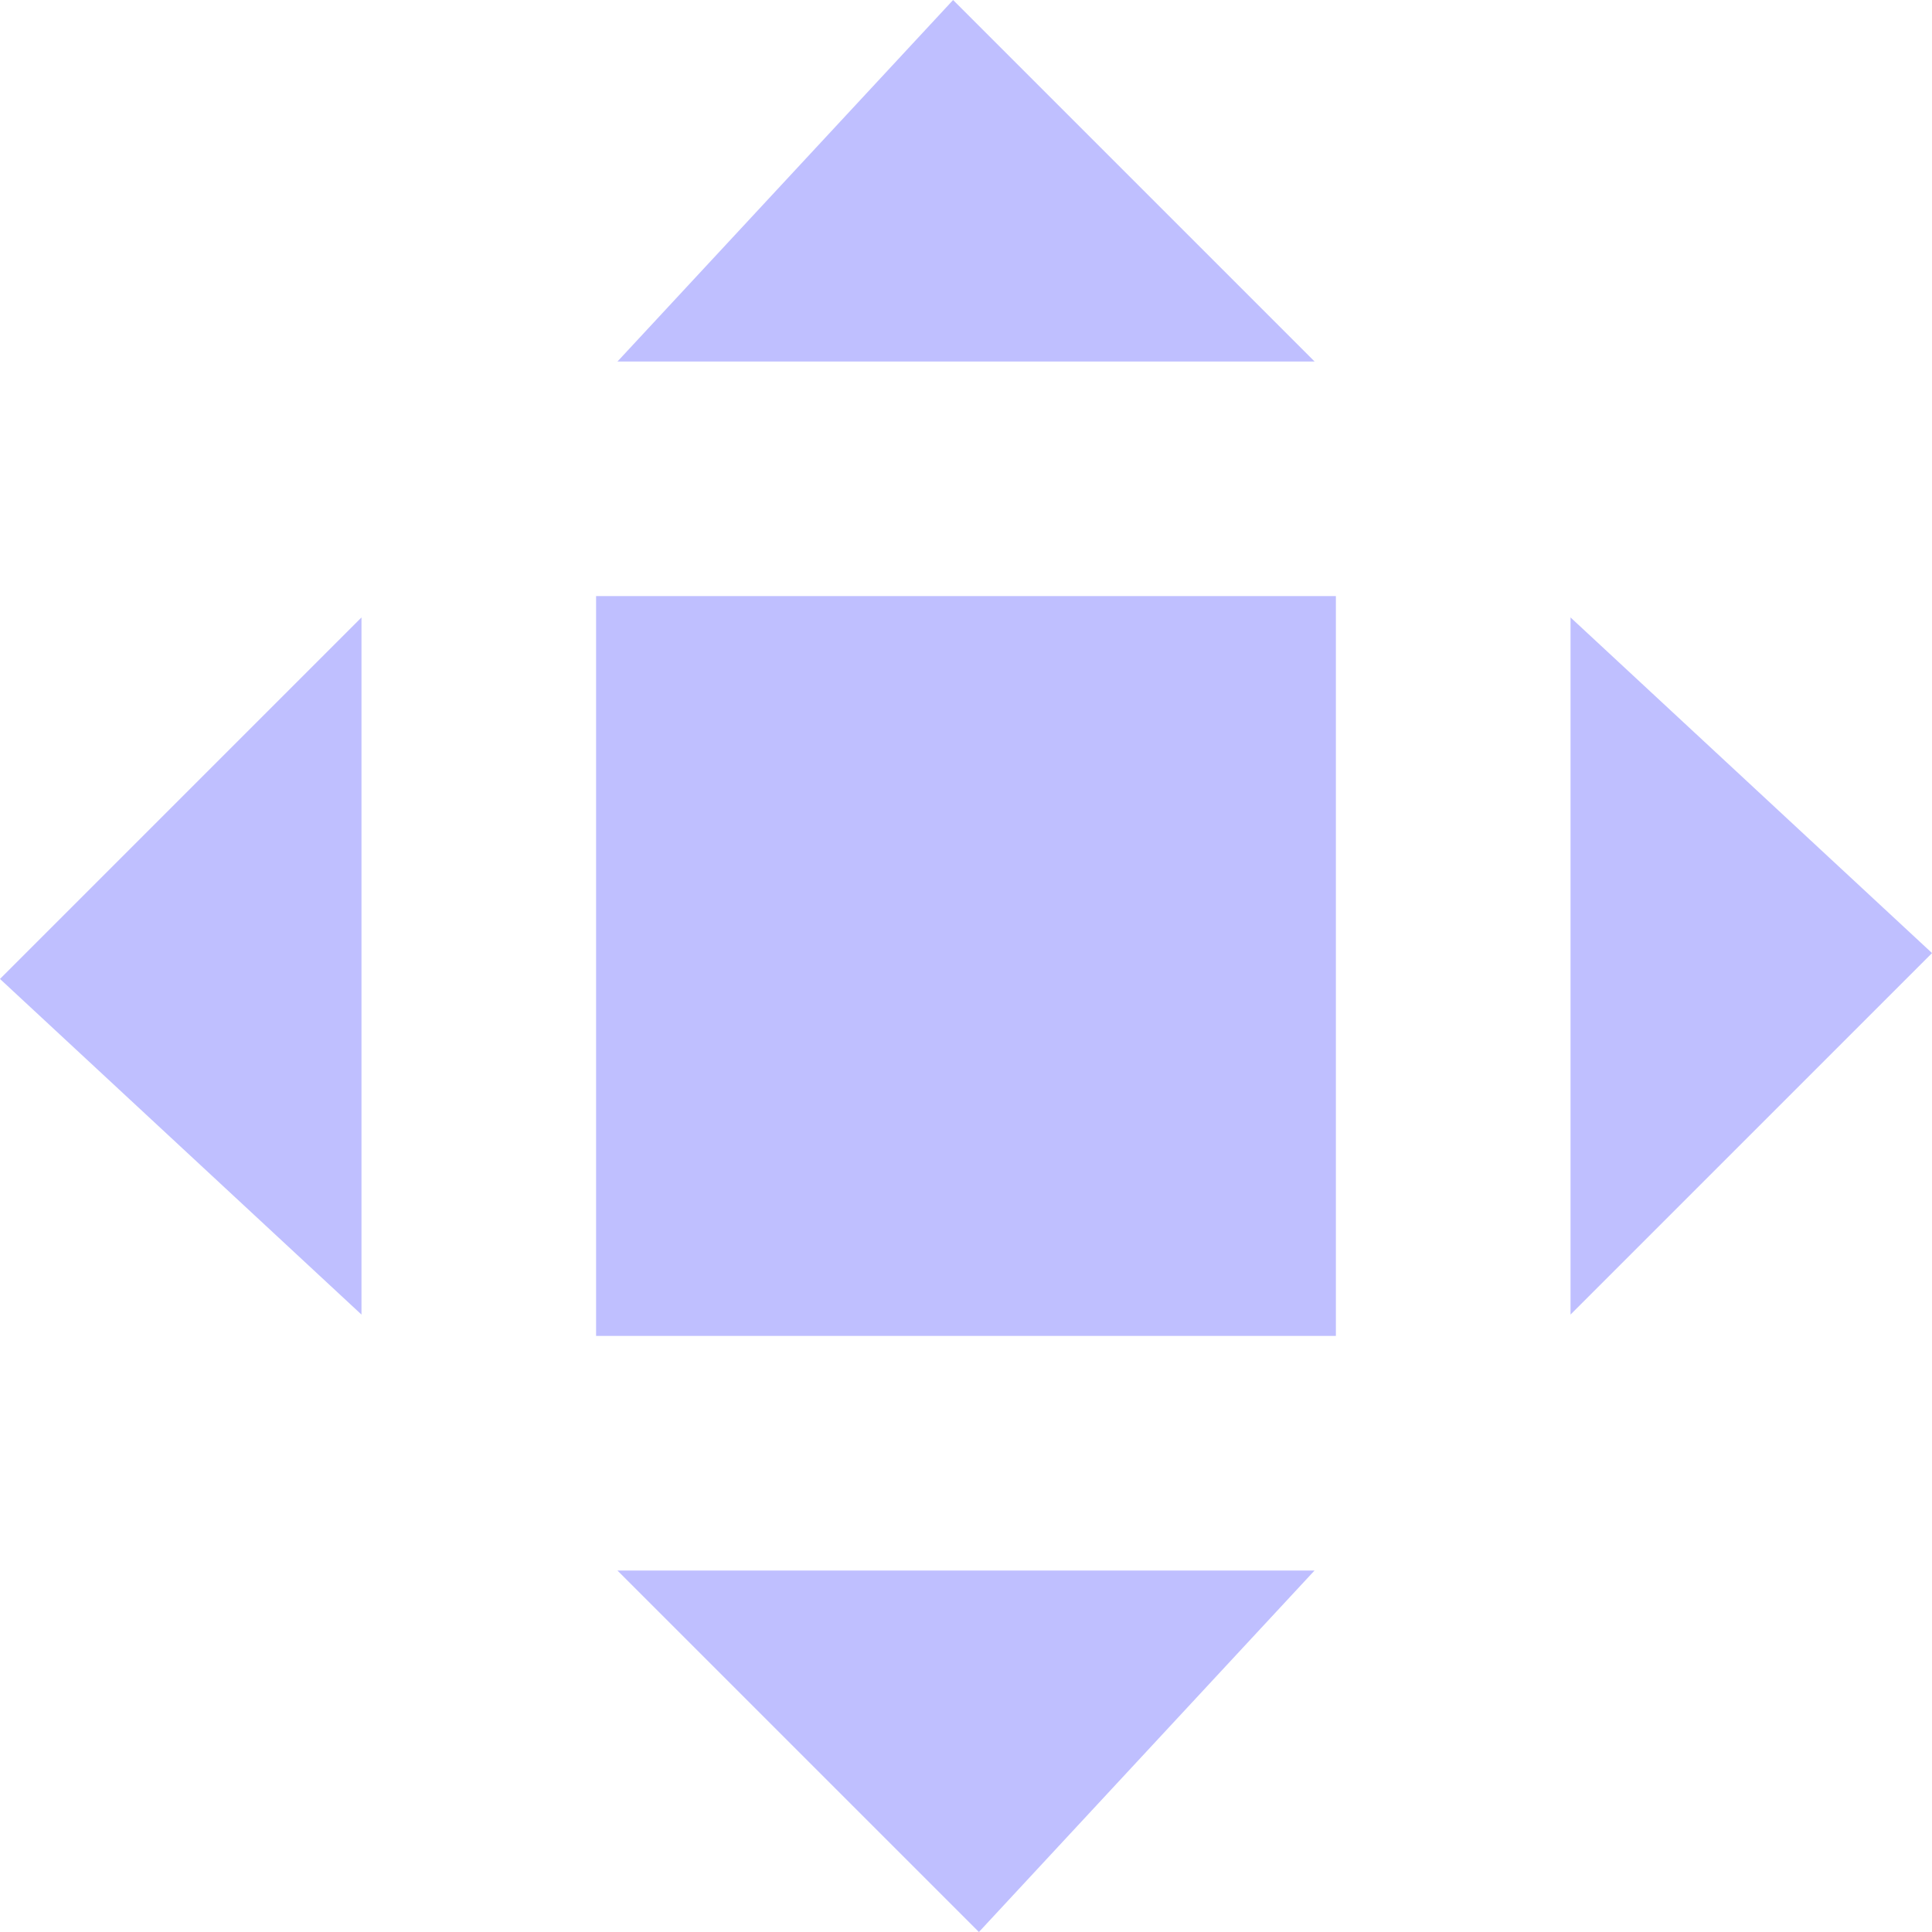
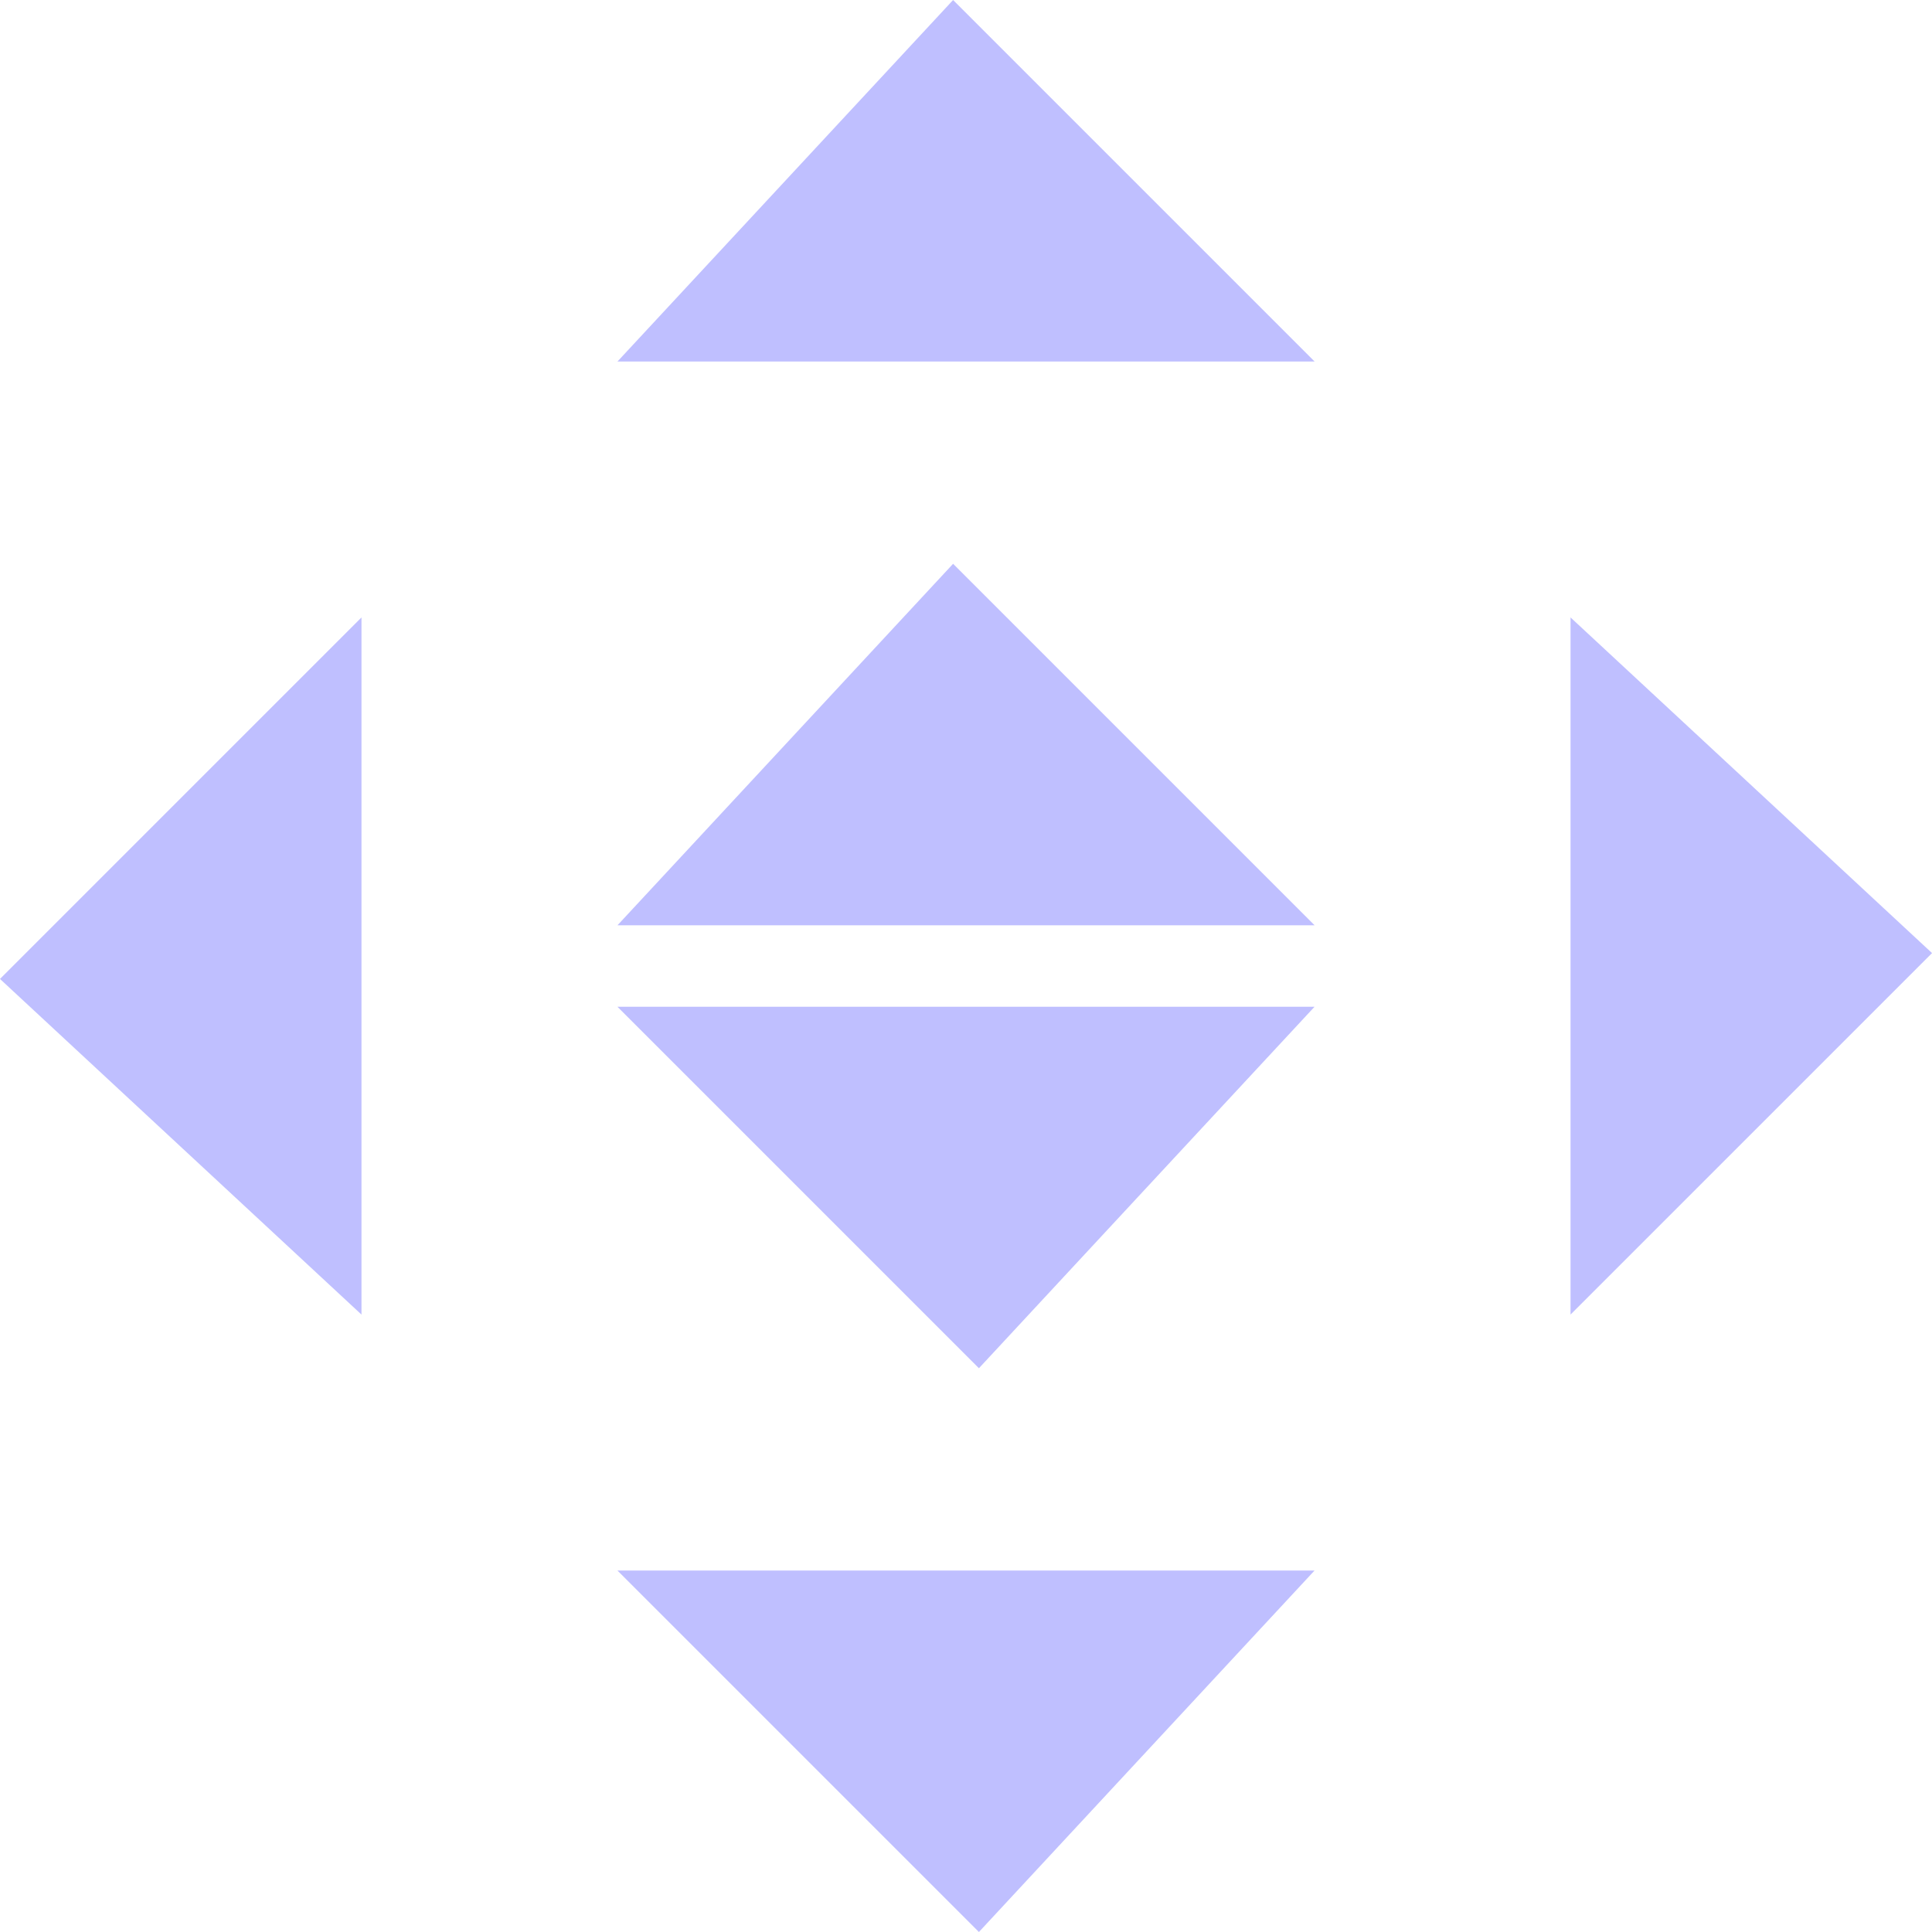
<svg xmlns="http://www.w3.org/2000/svg" width="39.896mm" height="39.896mm" viewBox="0 0 39.896 39.896" version="1.1" id="svg8">
  <defs id="defs2" />
  <g id="layer1" transform="translate(0.9377348,-285.4238)">
-     <path style="opacity:0.25;vector-effect:none;fill:#0000ff;fill-opacity:1;stroke:none;stroke-width:0.533;stroke-linecap:round;stroke-linejoin:miter;stroke-miterlimit:4;stroke-dasharray:none;stroke-dashoffset:0;stroke-opacity:1" d="m 18.744,285.424 -6.931,7.465 h 14.396 z" id="scaleUp_btn" />
-     <path style="opacity:0.25;vector-effect:none;fill:#0000ff;fill-opacity:1;stroke:none;stroke-width:0.533;stroke-linecap:round;stroke-linejoin:miter;stroke-miterlimit:4;stroke-dasharray:none;stroke-dashoffset:0;stroke-opacity:1" d="m 19.277,325.32 6.931,-7.465 h -14.396 z" id="scaleDown_btn" />
-     <path style="opacity:0.25;vector-effect:none;fill:#0000ff;fill-opacity:1;stroke:none;stroke-width:0.533;stroke-linecap:round;stroke-linejoin:miter;stroke-miterlimit:4;stroke-dasharray:none;stroke-dashoffset:0;stroke-opacity:1" d="M -0.938,305.639 6.527,312.57 v -14.396 z" id="path4755-1" />
-     <path style="opacity:0.25;vector-effect:none;fill:#0000ff;fill-opacity:1;stroke:none;stroke-width:0.533;stroke-linecap:round;stroke-linejoin:miter;stroke-miterlimit:4;stroke-dasharray:none;stroke-dashoffset:0;stroke-opacity:1" d="m 38.959,305.105 -7.465,-6.931 V 312.57 Z" id="path4755-1-7" />
-     <rect style="opacity:0.25;vector-effect:none;fill:#0000ff;fill-opacity:1;fill-rule:evenodd;stroke:#0000ff;stroke-width:0.881;stroke-linecap:round;stroke-linejoin:miter;stroke-miterlimit:4;stroke-dasharray:none;stroke-dashoffset:0;stroke-opacity:1;paint-order:fill markers stroke" id="rect4781" width="14.396" height="14.396" x="11.812" y="298.174" />
+     <path style="opacity:0.25;vector-effect:none;fill:#0000ff;fill-opacity:1;stroke:none;stroke-width:0.533;stroke-linecap:round;stroke-linejoin:miter;stroke-miterlimit:4;stroke-dasharray:none;stroke-dashoffset:0;stroke-opacity:1" d="m 18.744,285.424 -6.931,7.465 h 14.396 z" id="up_btn" />
+     <path style="opacity:0.25;vector-effect:none;fill:#0000ff;fill-opacity:1;stroke:none;stroke-width:0.533;stroke-linecap:round;stroke-linejoin:miter;stroke-miterlimit:4;stroke-dasharray:none;stroke-dashoffset:0;stroke-opacity:1" d="m 19.277,325.32 6.931,-7.465 h -14.396 z" id="down_btn" />
+     <path style="opacity:0.25;vector-effect:none;fill:#0000ff;fill-opacity:1;stroke:none;stroke-width:0.533;stroke-linecap:round;stroke-linejoin:miter;stroke-miterlimit:4;stroke-dasharray:none;stroke-dashoffset:0;stroke-opacity:1" d="M -0.938,305.639 6.527,312.57 v -14.396 z" id="left_btn" />
+     <path style="opacity:0.25;vector-effect:none;fill:#0000ff;fill-opacity:1;stroke:none;stroke-width:0.533;stroke-linecap:round;stroke-linejoin:miter;stroke-miterlimit:4;stroke-dasharray:none;stroke-dashoffset:0;stroke-opacity:1" d="m 38.959,305.105 -7.465,-6.931 V 312.57 Z" id="right_btn" />
+     <path style="opacity:0.25;vector-effect:none;fill:#0000ff;fill-opacity:1;stroke:none;stroke-width:0.533;stroke-linecap:round;stroke-linejoin:miter;stroke-miterlimit:4;stroke-dasharray:none;stroke-dashoffset:0;stroke-opacity:1" d="m 19.277,313.678 6.931,-7.465 h -14.396 z" id="scaleDown_btn" />
+     <path style="opacity:0.25;vector-effect:none;fill:#0000ff;fill-opacity:1;stroke:none;stroke-width:0.533;stroke-linecap:round;stroke-linejoin:miter;stroke-miterlimit:4;stroke-dasharray:none;stroke-dashoffset:0;stroke-opacity:1" d="m 18.744,297.066 -6.931,7.465 h 14.396 z" id="scaleUp_btn" />
  </g>
</svg>
